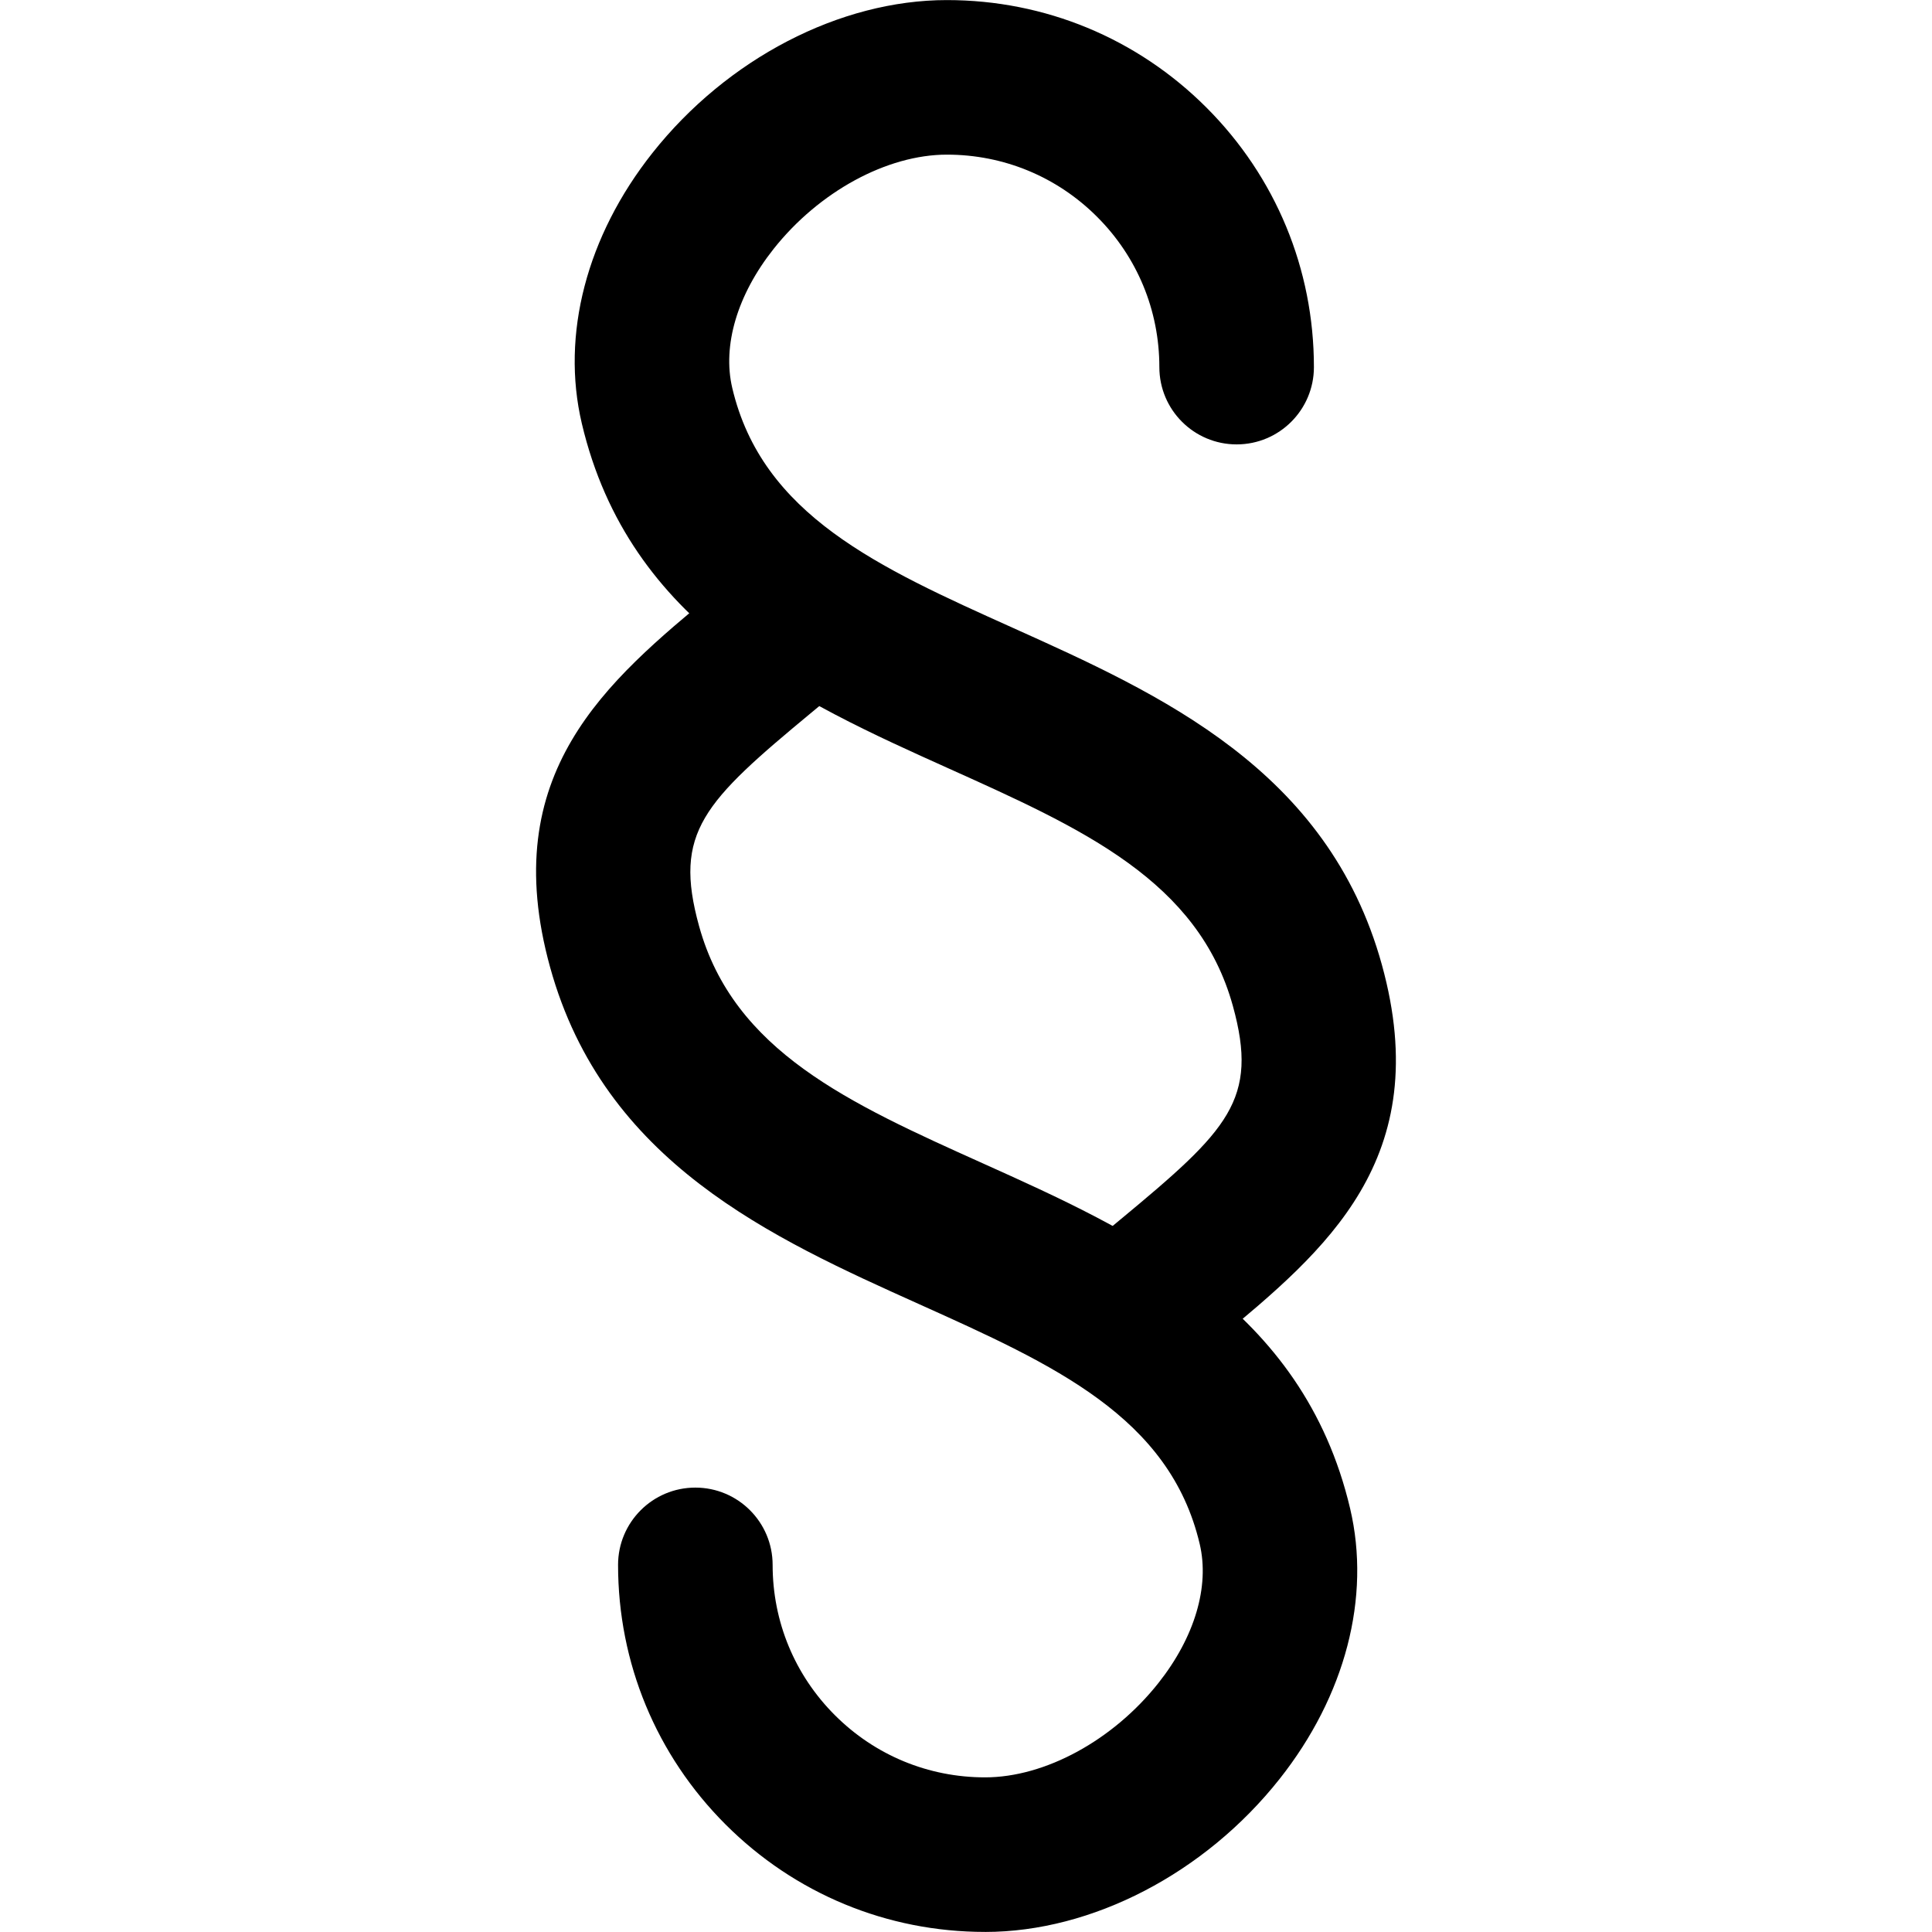
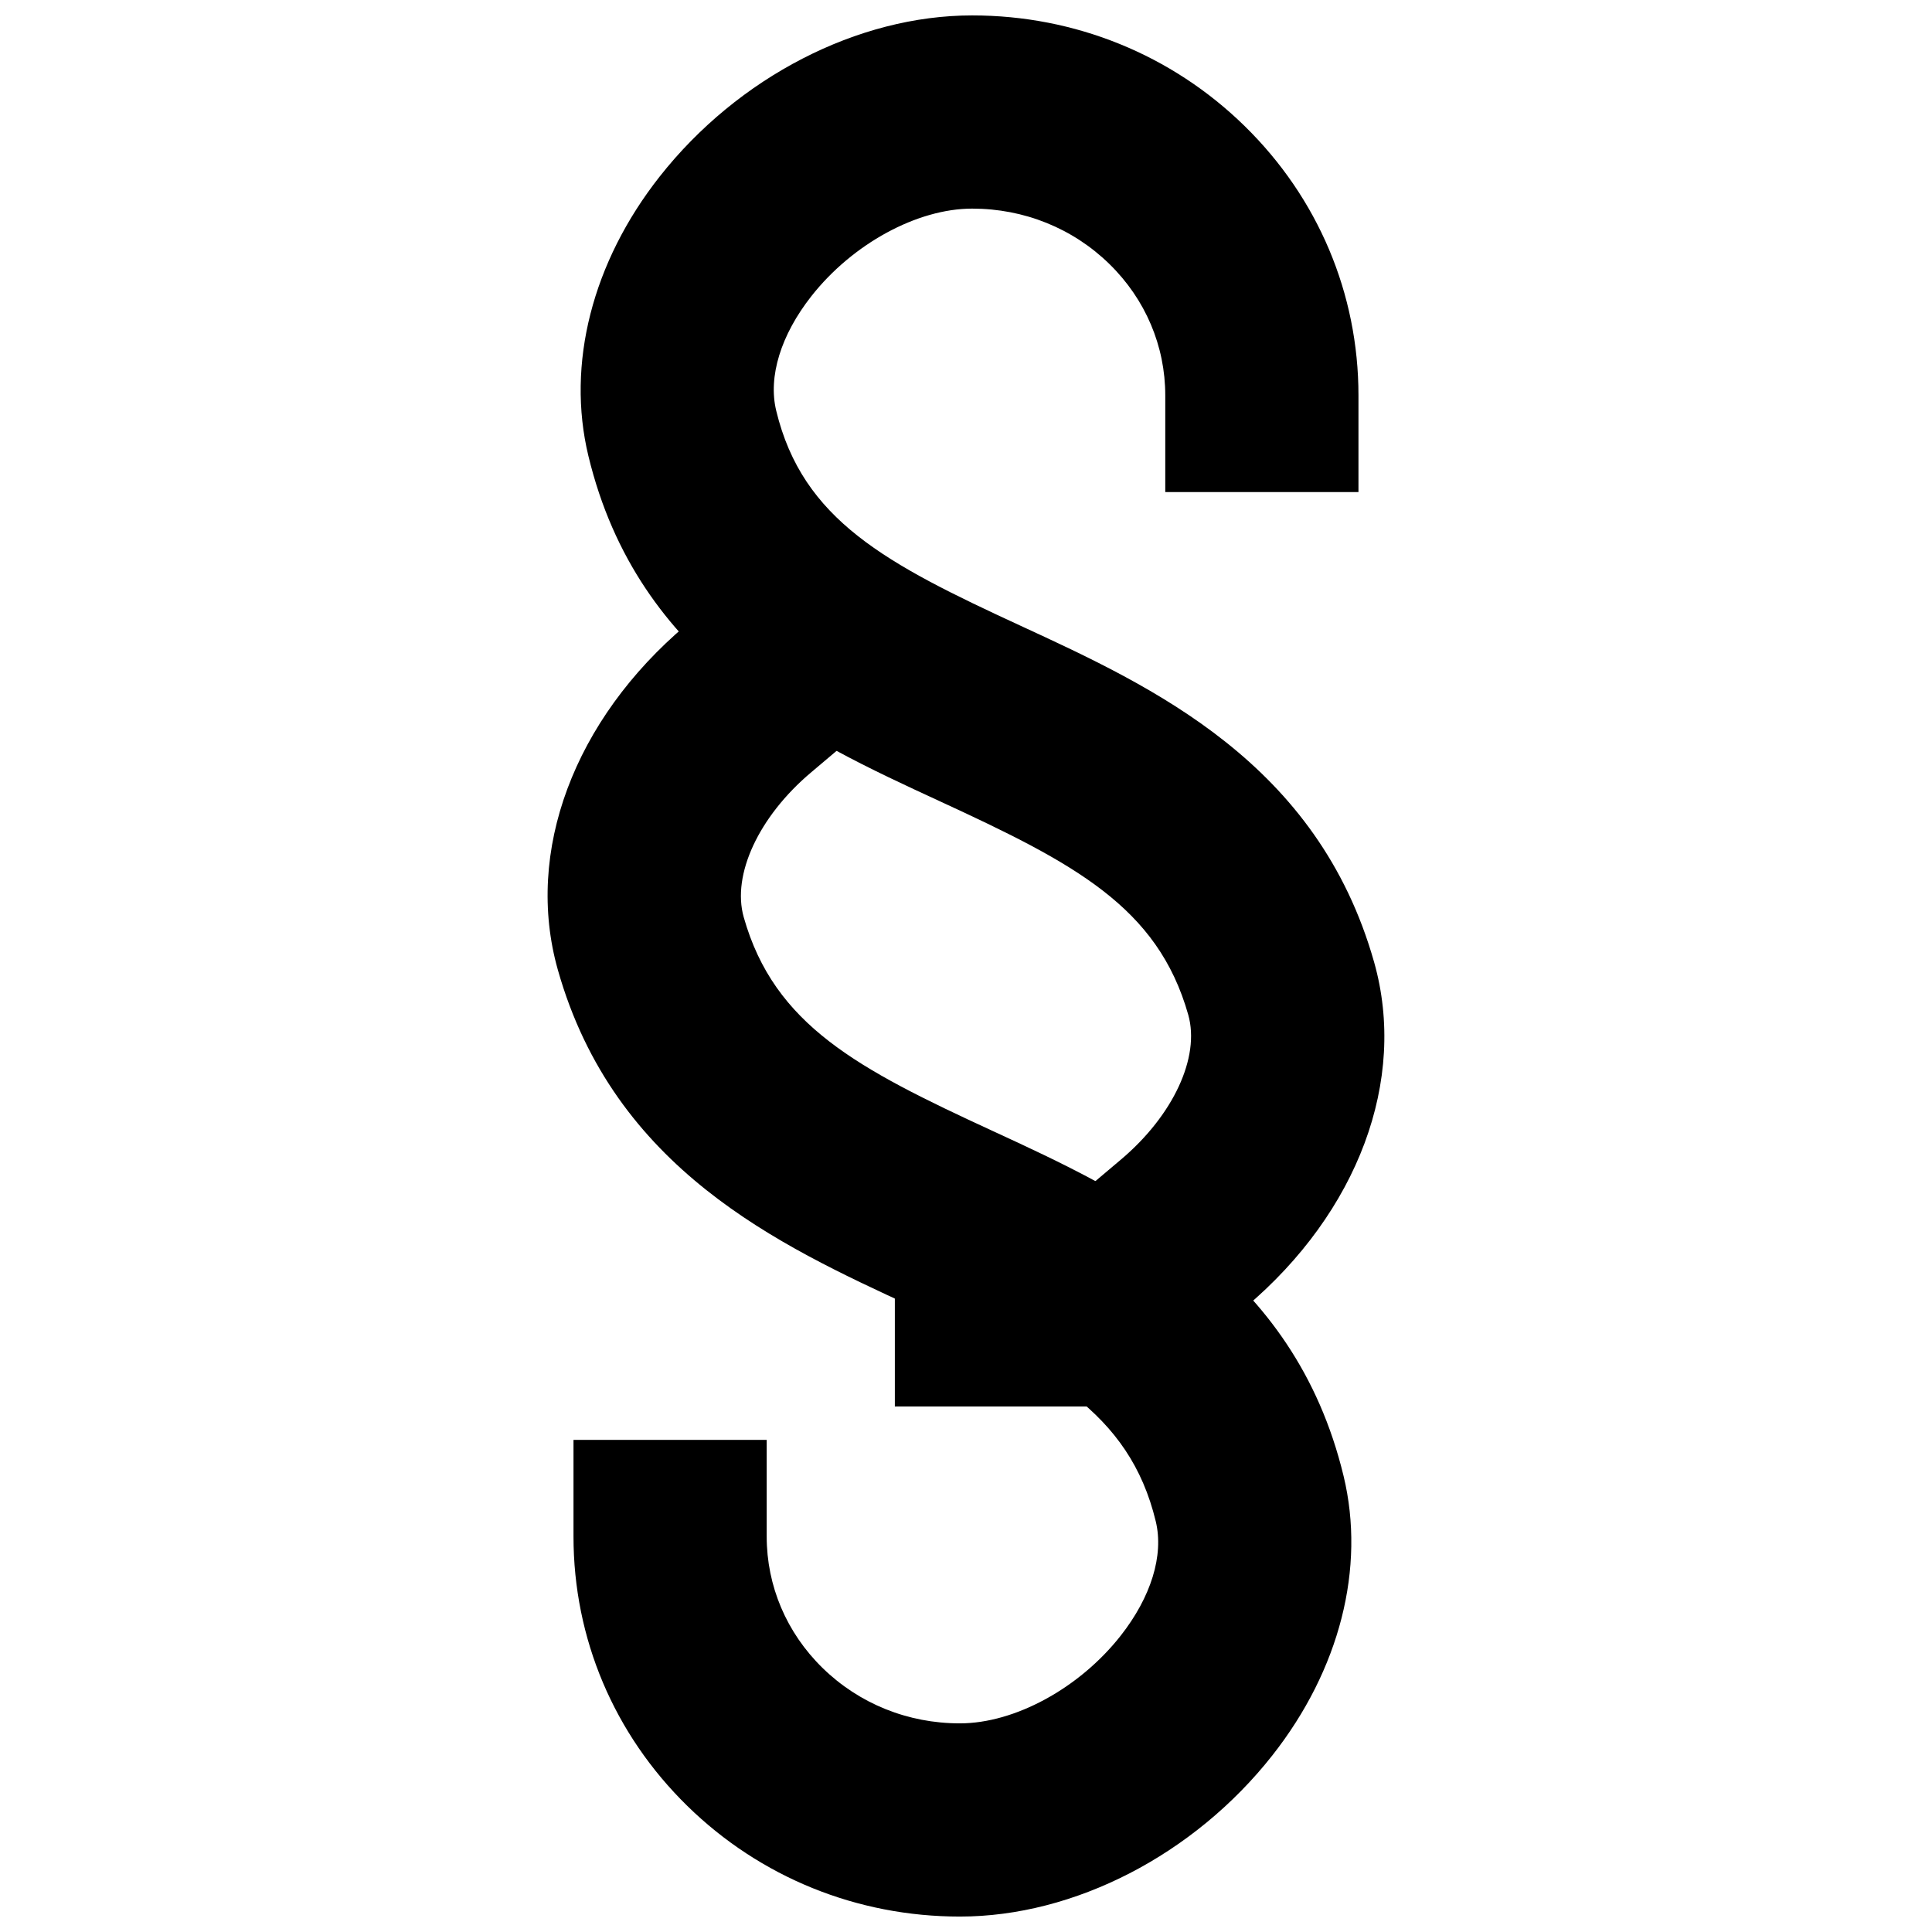
<svg xmlns="http://www.w3.org/2000/svg" version="1.1" x="0px" y="0px" width="100px" height="100px" viewBox="0 0 100 100" enable-background="new 0 0 100 100" xml:space="preserve">
  <g id="Layer_3" display="none">
-     <circle display="inline" fill="none" stroke="#000000" stroke-width="0.25" stroke-miterlimit="10" cx="50" cy="50" r="15.134" />
-     <polyline display="inline" opacity="0.26" points="94,6 6,6 6,94 94,94  " />
-     <circle display="inline" fill="none" stroke="#000000" stroke-width="0.25" stroke-miterlimit="10" cx="50" cy="50" r="24" />
-     <circle display="inline" fill="none" stroke="#000000" stroke-width="0.25" stroke-miterlimit="10" cx="50" cy="50" r="30" />
-     <circle display="inline" fill="none" stroke="#000000" stroke-width="0.25" stroke-miterlimit="10" cx="50" cy="50" r="9.134" />
-     <path display="inline" fill="none" stroke="#000000" stroke-width="0.25" stroke-miterlimit="10" d="M0,50C0,22.386,22.389,0,50,0   c27.612,0,50,22.386,50,50" />
-     <path display="inline" fill="none" stroke="#000000" stroke-width="0.25" stroke-miterlimit="10" d="M100,50   c0,27.614-22.388,50-50,50C22.389,100,0,77.614,0,50" />
-   </g>
+ </g>
  <g id="Your_Icon">
</g>
  <g id="Layer_4">
-     <path d="M59.584,71c-1.146,0-2.284-0.49-3.075-1.439c-1.415-1.697-1.185-4.219,0.512-5.633l0.939-0.78   c5.632-4.665,7.196-6.226,5.853-11.082c-1.791-6.477-7.768-9.167-14.689-12.281c-7.758-3.491-16.552-7.448-19.009-17.865   c-1.084-4.596,0.247-9.699,3.653-14c3.865-4.883,9.705-7.916,15.24-7.916c0.003,0,0.005,0,0.006,0c5.073,0,9.842,1.975,13.43,5.562   c3.588,3.588,5.564,8.36,5.564,13.436c0,2.209-1.791,4-4,4l0,0c-2.209,0-4-1.791-4-4c0-2.939-1.144-5.702-3.221-7.778   c-2.076-2.077-4.837-3.22-7.774-3.22c0,0-0.001,0-0.002,0c0,0,0,0-0.001,0c-3.102,0-6.621,1.916-8.969,4.881   c-1.879,2.373-2.658,4.997-2.139,7.198c1.552,6.577,7.555,9.278,14.506,12.406c7.652,3.443,16.325,7.345,19.117,17.444   c2.782,10.062-2.934,14.796-8.46,19.375l-0.921,0.764C61.396,70.696,60.487,71,59.584,71z" />
-     <path d="M50.985,99.996c-5.073,0-9.842-1.975-13.43-5.562c-3.588-3.588-5.564-8.36-5.564-13.436c0-2.209,1.791-4,4-4l0,0   c2.209,0,4,1.791,4,4c0,2.939,1.144,5.702,3.221,7.778c2.076,2.077,4.837,3.22,7.774,3.22c0,0,0.001,0,0.002,0c0,0,0,0,0.001,0   c3.102,0,6.621-1.916,8.969-4.881c1.879-2.373,2.658-4.997,2.139-7.198c-1.552-6.577-7.555-9.278-14.506-12.406   c-7.652-3.443-16.325-7.345-19.117-17.444c-2.782-10.062,2.934-14.796,8.46-19.375l0.921-0.764   c1.697-1.413,4.219-1.186,5.633,0.512c1.415,1.697,1.185,4.219-0.512,5.633l-0.939,0.78c-5.632,4.665-7.196,6.226-5.853,11.082   c1.791,6.477,7.768,9.167,14.689,12.281c7.758,3.491,16.552,7.448,19.009,17.865c1.084,4.596-0.247,9.699-3.653,14   c-3.865,4.883-9.705,7.916-15.24,7.916C50.988,99.996,50.987,99.996,50.985,99.996z" />
+     <path fill="none" stroke="#000000" stroke-width="10" stroke-linecap="square" stroke-miterlimit="10" d="M51.318,67.799" />
+     <path d="M60.655,70.882l-6.451-7.641l3.82-3.226c2.702-2.282,4.101-5.291,3.48-7.488c-1.584-5.604-5.921-7.853-12.865-11.057   c-6.955-3.209-15.611-7.202-18.184-17.871c-1.147-4.756,0.198-10.027,3.69-14.461c4.052-5.145,10.248-8.34,16.169-8.34   c0.003,0,0.005,0,0.009,0c5.317,0,10.324,2.032,14.095,5.722c3.802,3.72,5.896,8.674,5.896,13.95v5h-10v-5   c0-2.563-1.026-4.979-2.889-6.802c-1.892-1.851-4.416-2.87-7.105-2.87c-0.001,0-0.002,0-0.003,0c0,0-0.001,0-0.001,0   c-2.842,0-6.183,1.819-8.316,4.527c-1.583,2.01-2.249,4.171-1.824,5.929c1.368,5.674,5.699,7.928,12.651,11.136   c6.853,3.162,15.382,7.097,18.299,17.417c1.721,6.093-0.828,12.932-6.652,17.849L60.655,70.882z" />
+     <path d="M49.676,99.201c-5.317,0-10.324-2.032-14.096-5.722c-3.802-3.719-5.896-8.674-5.896-13.95v-5h10v5   c0,2.563,1.026,4.979,2.889,6.802c1.892,1.851,4.416,2.87,7.106,2.87c0.001,0,0.002,0,0.003,0c0,0,0.001,0,0.001,0   c2.842,0,6.182-1.819,8.315-4.527c1.583-2.01,2.249-4.171,1.824-5.929c-1.368-5.674-5.699-7.928-12.651-11.136   c-6.853-3.162-15.382-7.097-18.299-17.417c-1.721-6.092,0.828-12.93,6.652-17.849l3.82-3.226l6.452,7.64l-3.82,3.227   c-2.703,2.282-4.102,5.292-3.481,7.488c1.584,5.604,5.921,7.853,12.865,11.057c6.955,3.209,15.611,7.202,18.184,17.871   c1.147,4.756-0.198,10.027-3.69,14.462c-4.052,5.144-10.247,8.339-16.168,8.339C49.681,99.201,49.68,99.201,49.676,99.201z" />
  </g>
</svg>
